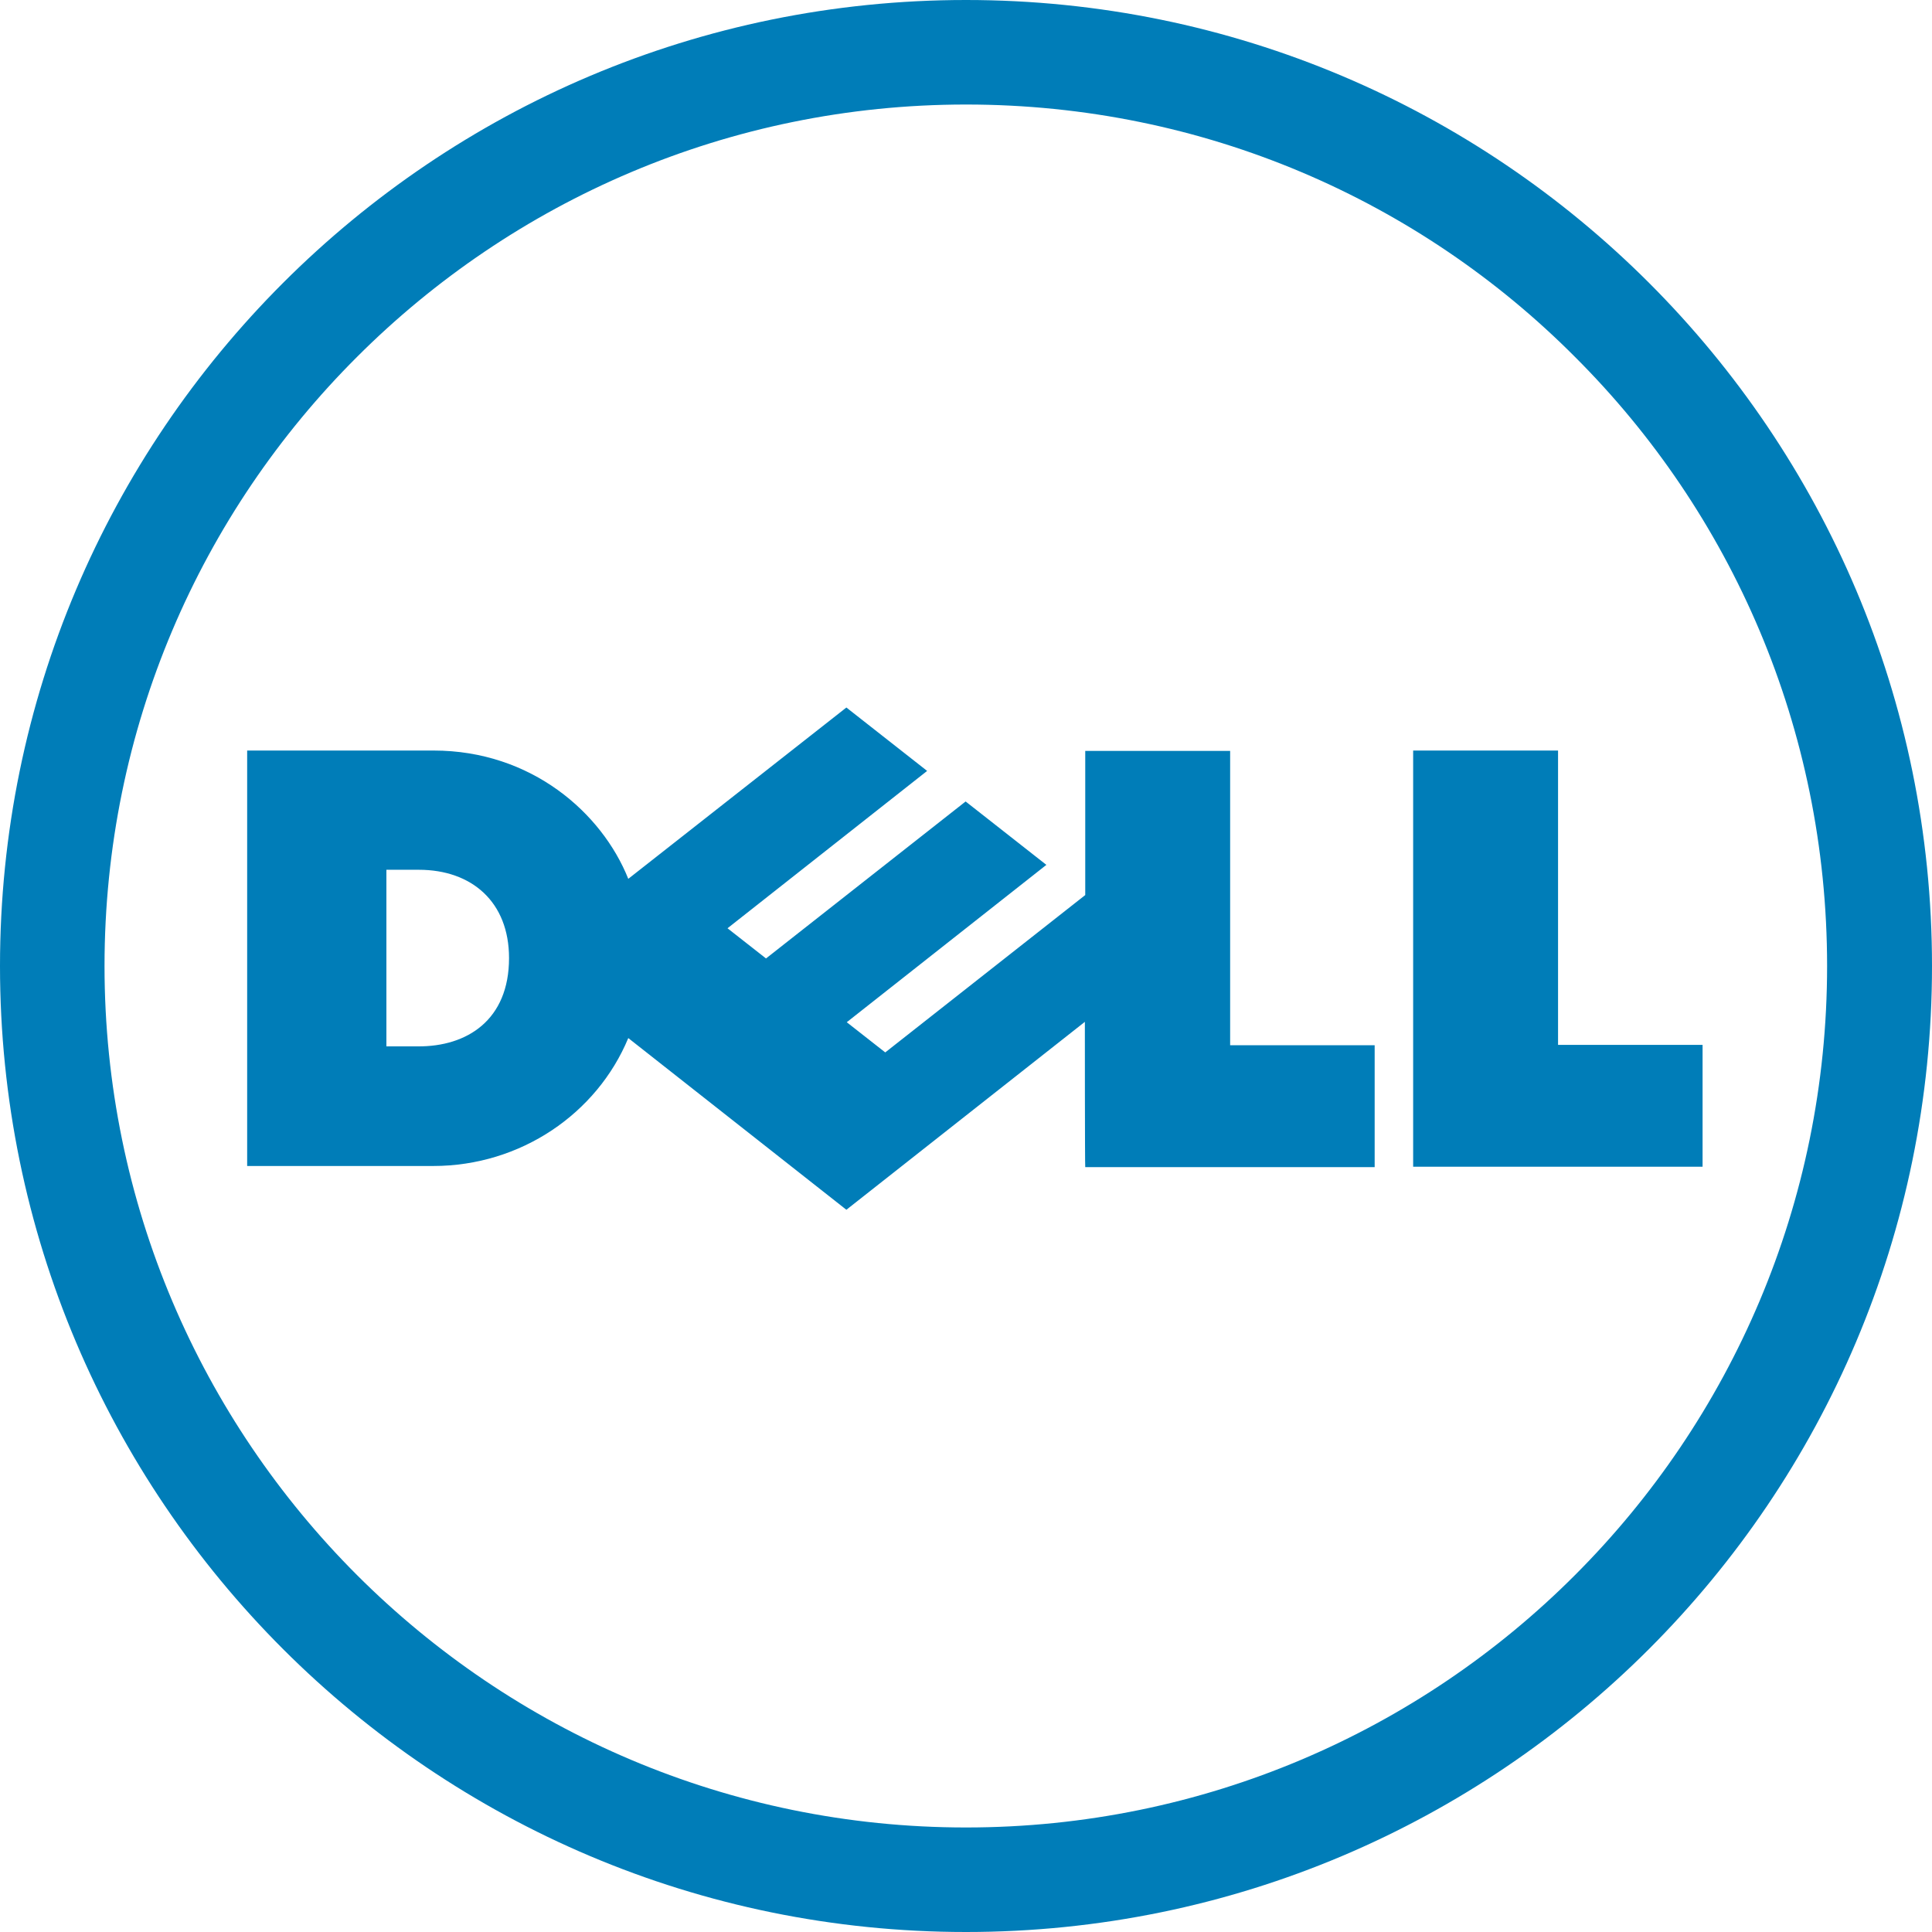
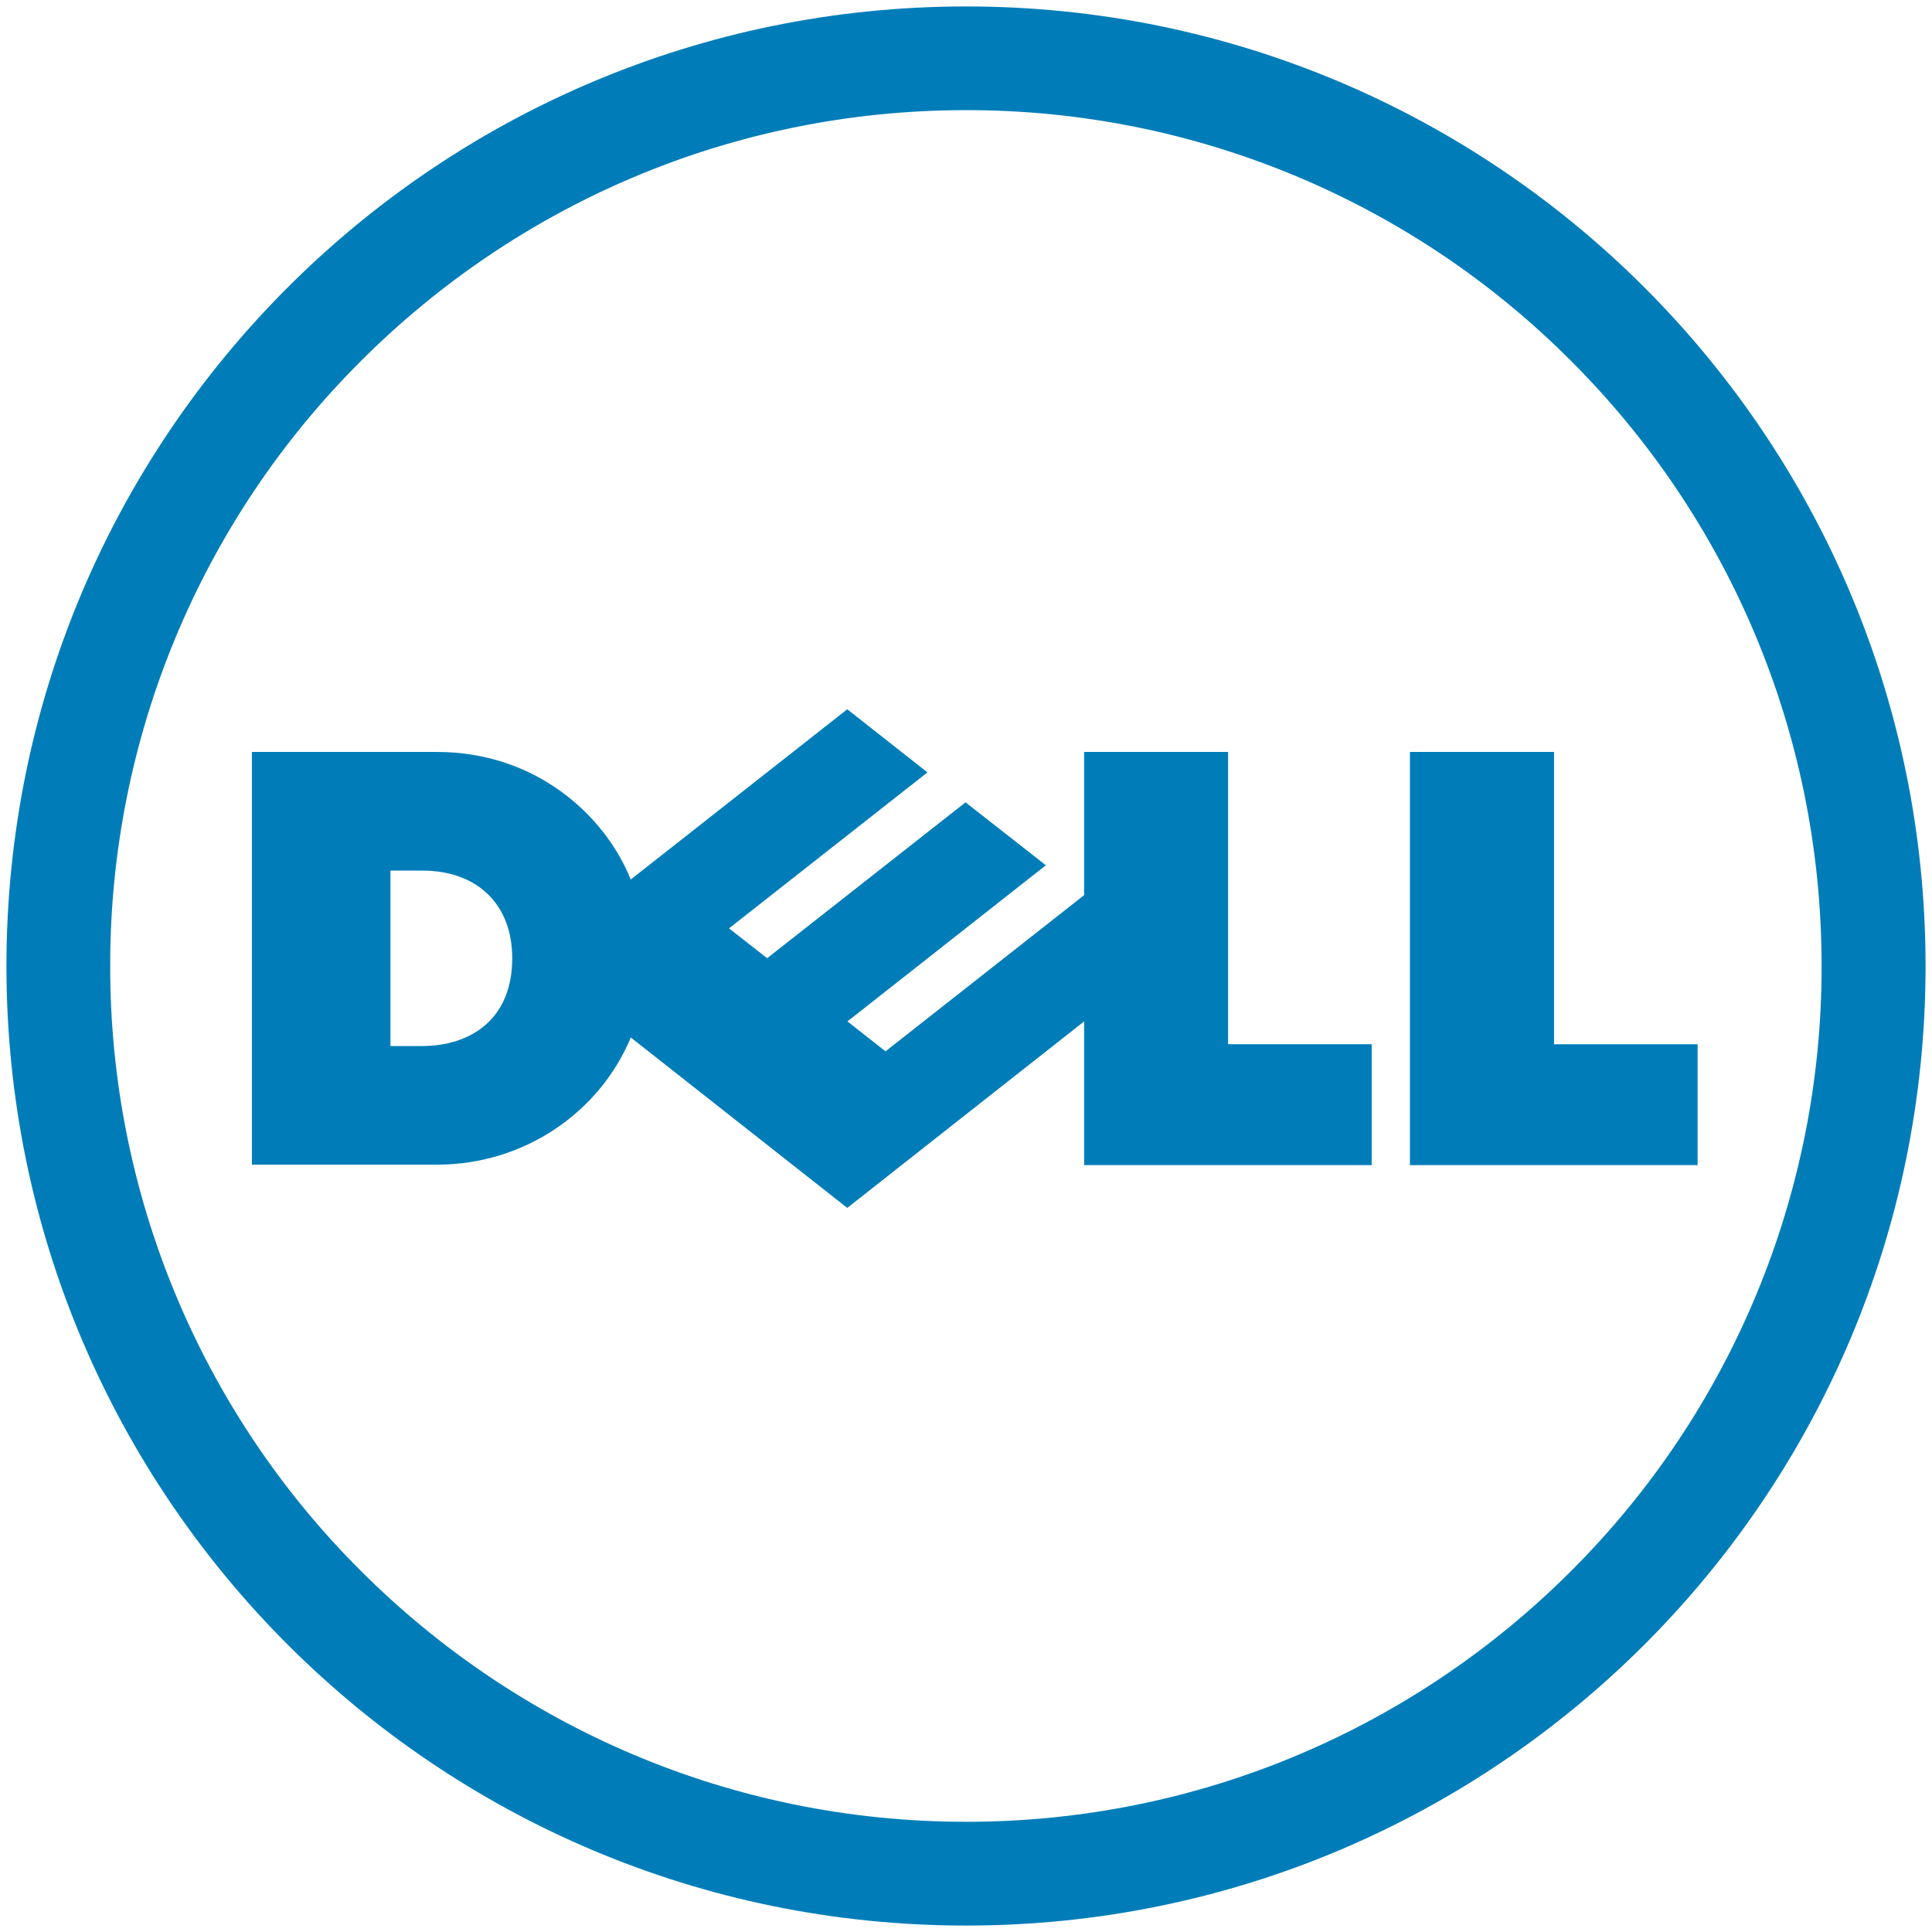
- <svg xmlns="http://www.w3.org/2000/svg" xml:space="preserve" viewBox="0 0 512 512">
-   <path d="M256 27.7c-63 0-120.1 25.6-161.4 66.9C53.2 135.9 27.7 193 27.7 256s25.6 120.1 66.9 161.4S193 484.3 256 484.3s120.2-25.6 161.4-66.9c41.3-41.3 66.8-98.4 66.8-161.4 0-63.1-25.5-120.2-66.8-161.4-41.2-41.4-98.3-66.9-161.4-66.9M256 0c141.4 0 256 114.6 256 256 0 141.3-114.6 256-256 256C114.7 512 0 397.4 0 256S114.7 0 256 0M134.9 253.9c0-14.9-9.9-23.4-23.9-23.4h-8.6v46.8h8.3c13.1.1 24.2-7 24.2-23.4m152.6 16.9-63.2 49.8-57.8-45.5c-8.3 20-28.5 33.9-51.7 33.9H65.5V198.9h49.4c25.9 0 44.6 16.5 51.6 34l57.8-45.4 21.4 16.8-52.9 41.7 10.2 8 52.9-41.6 21.4 16.8-52.9 41.7 10.2 8 53-41.7V199H326v78h38.3v32.3h-76.7c-.1-.2-.1-38.5-.1-38.5m125.4 6.1h38.3v32.3h-76.7V198.9h38.4z" style="fill:#007db8" />
+ <svg xmlns="http://www.w3.org/2000/svg" width="300" height="300">
+   <path d="M0 0c-8.01 0-15.264-3.249-20.516-8.505a28.9 28.9 0 0 1-8.501-20.516 28.9 28.9 0 0 1 8.501-20.507C-15.264-54.777-8.01-58.032 0-58.032c8.012 0 15.27 3.255 20.514 8.504a28.9 28.9 0 0 1 8.492 20.507c0 8.014-3.24 15.272-8.492 20.516A28.9 28.9 0 0 1 0 0m0 3.516c17.965 0 32.531-14.568 32.531-32.537C32.531-46.984 17.965-61.55 0-61.55c-17.963 0-32.535 14.566-32.535 32.529C-32.535-11.052-17.963 3.516 0 3.516" style="fill:#007db8;fill-opacity:1;fill-rule:nonzero;stroke:none" transform="matrix(4.57996 0 0 -4.57996 150.01 17.103)" />
+   <path d="M0 0c0 1.896-1.258 2.973-3.039 2.973h-1.09v-5.948h1.059C-1.414-2.975 0-2.075 0 0m19.389-2.14-8.03-6.323L4.02-2.685C2.961-5.229.402-6.996-2.545-6.996h-6.281V6.996h6.281c3.293 0 5.666-2.094 6.563-4.325l7.341 5.772 2.719-2.14L7.35 1.015 8.643.003l6.726 5.285 2.723-2.134-6.727-5.294 1.291-1.014 6.733 5.295v4.855h4.881v-9.908h4.869v-4.101h-9.75zm15.933-.774h4.867v-4.099h-9.753V6.996h4.886z" style="fill:#007db8;fill-opacity:1;fill-rule:nonzero;stroke:none" transform="matrix(4.57996 0 0 -4.57996 79.539 148.804)" />
</svg>
